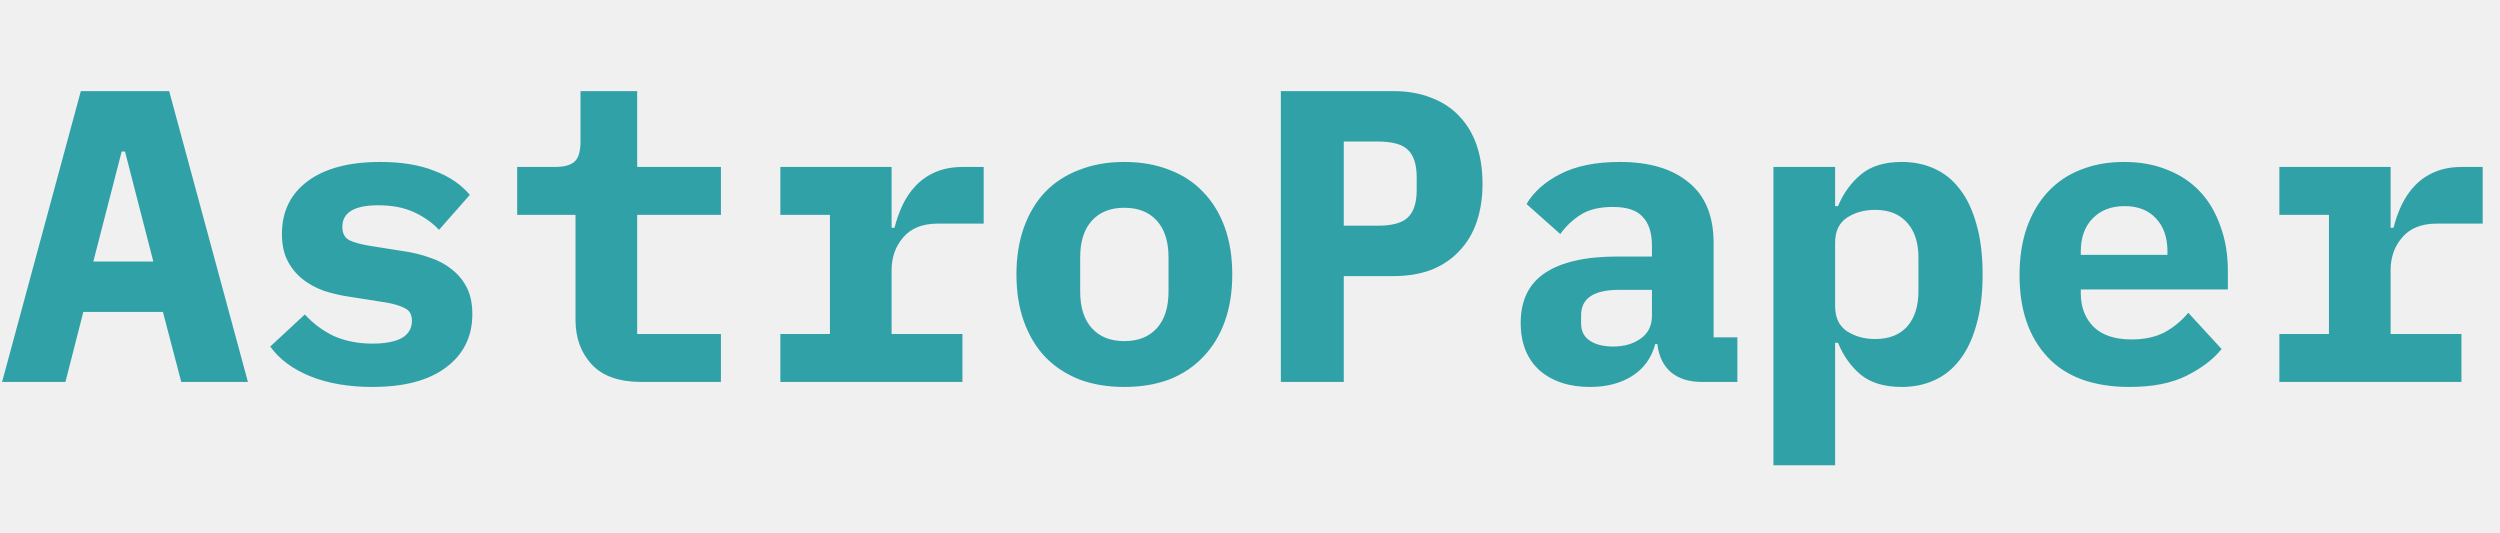
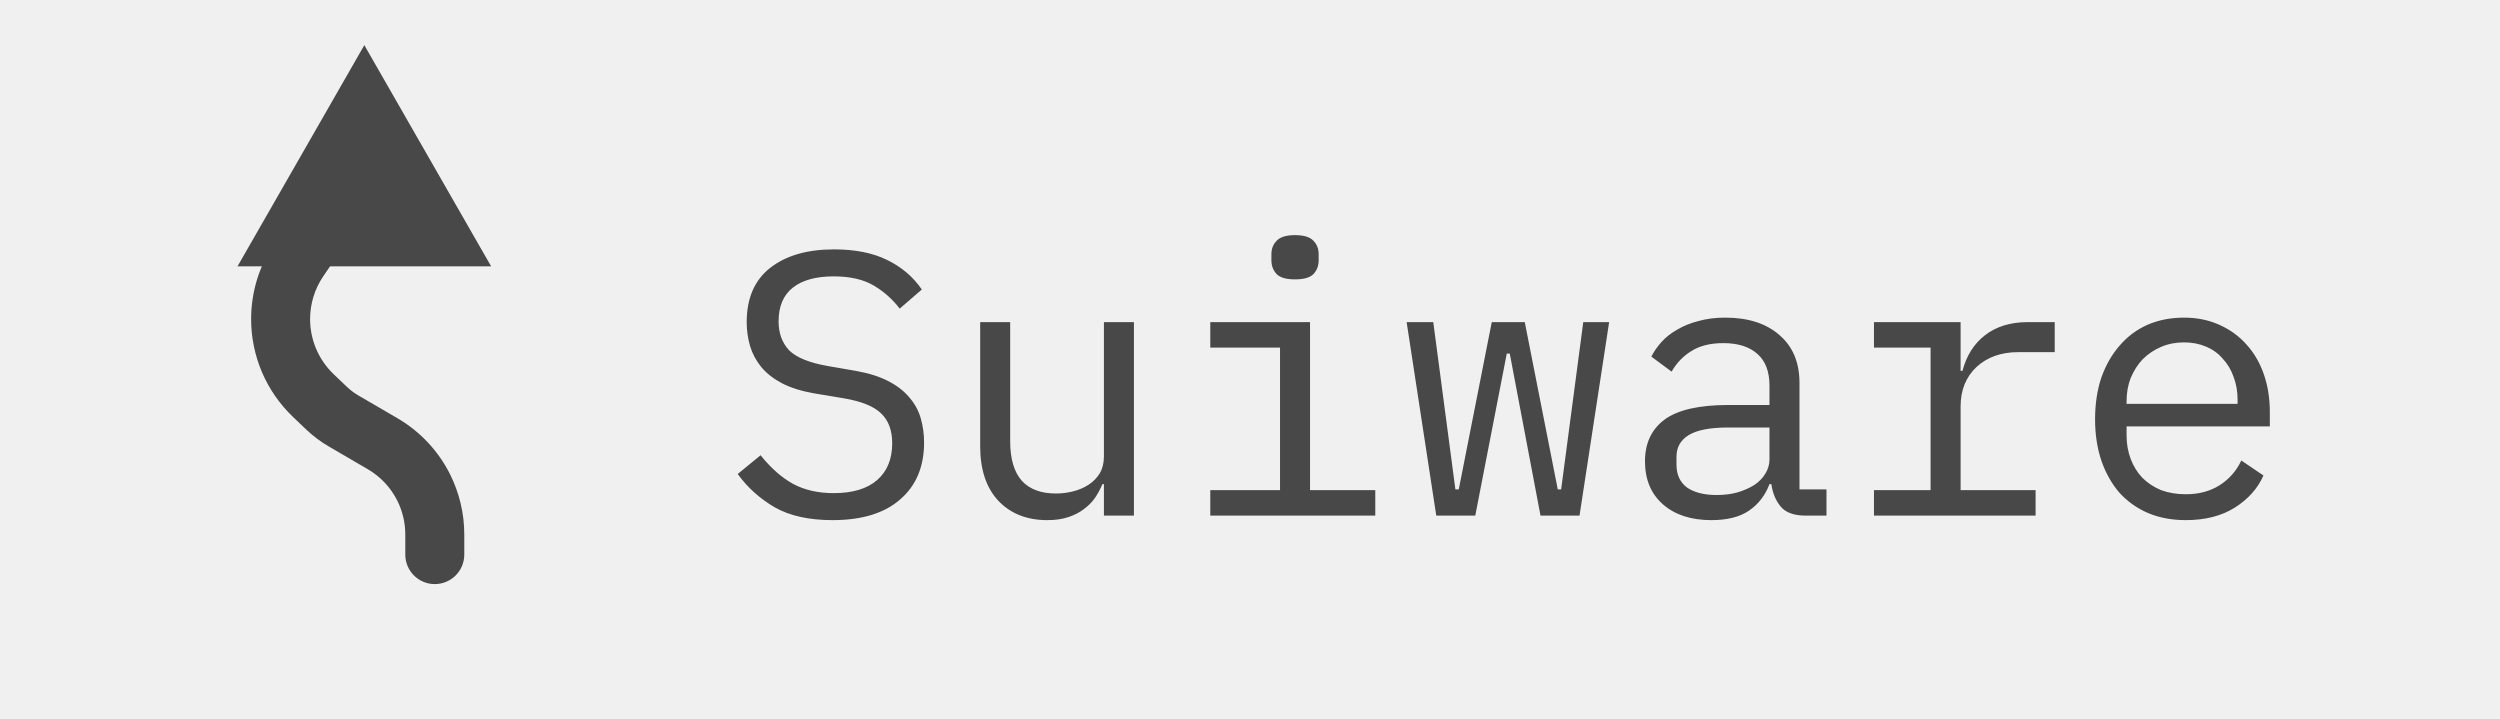
- <svg xmlns="http://www.w3.org/2000/svg" width="216" height="46" viewBox="0 0 216 46" fill="none">
-   <g clip-path="url(#clip0_1954_681)">
-     <path d="M15.66 33L14.076 26.952H7.2L5.652 33H0.18L6.984 7.872H14.616L21.42 33H15.66ZM10.8 13.092H10.512L8.064 22.596H13.248L10.8 13.092ZM32.17 33.432C30.106 33.432 28.306 33.12 26.77 32.496C25.258 31.872 24.118 31.02 23.35 29.94L26.338 27.168C27.058 27.96 27.898 28.584 28.858 29.04C29.842 29.472 30.958 29.688 32.206 29.688C33.262 29.688 34.09 29.532 34.69 29.22C35.29 28.884 35.59 28.38 35.59 27.708C35.59 27.18 35.386 26.82 34.978 26.628C34.57 26.412 34.006 26.244 33.286 26.124L30.298 25.656C29.458 25.536 28.678 25.356 27.958 25.116C27.238 24.852 26.614 24.504 26.086 24.072C25.558 23.64 25.138 23.112 24.826 22.488C24.514 21.864 24.358 21.108 24.358 20.22C24.358 18.276 25.102 16.752 26.59 15.648C28.078 14.544 30.166 13.992 32.854 13.992C34.678 13.992 36.226 14.244 37.498 14.748C38.794 15.228 39.826 15.924 40.594 16.836L37.93 19.86C37.378 19.26 36.67 18.756 35.806 18.348C34.942 17.94 33.898 17.736 32.674 17.736C30.61 17.736 29.578 18.36 29.578 19.608C29.578 20.16 29.782 20.544 30.19 20.76C30.598 20.952 31.162 21.108 31.882 21.228L34.834 21.696C35.674 21.816 36.454 22.008 37.174 22.272C37.894 22.512 38.518 22.848 39.046 23.28C39.598 23.712 40.03 24.24 40.342 24.864C40.654 25.488 40.81 26.244 40.81 27.132C40.81 29.076 40.054 30.612 38.542 31.74C37.054 32.868 34.93 33.432 32.17 33.432ZM55.412 33C53.492 33 52.064 32.496 51.128 31.488C50.192 30.48 49.724 29.196 49.724 27.636V18.564H44.684V14.424H47.96C48.752 14.424 49.316 14.268 49.652 13.956C49.988 13.644 50.156 13.068 50.156 12.228V7.872H55.052V14.424H62.288V18.564H55.052V28.86H62.288V33H55.412ZM67.422 28.86H71.706V18.564H67.422V14.424H77.034V19.68H77.286C77.454 19.008 77.682 18.36 77.97 17.736C78.282 17.088 78.666 16.524 79.122 16.044C79.602 15.54 80.178 15.144 80.85 14.856C81.522 14.568 82.314 14.424 83.226 14.424H84.99V19.32H81.03C79.71 19.32 78.714 19.716 78.042 20.508C77.37 21.276 77.034 22.224 77.034 23.352V28.86H83.154V33H67.422V28.86ZM97.144 33.432C95.704 33.432 94.408 33.216 93.256 32.784C92.104 32.328 91.12 31.68 90.304 30.84C89.512 30 88.9 28.98 88.468 27.78C88.036 26.58 87.82 25.224 87.82 23.712C87.82 22.2 88.036 20.844 88.468 19.644C88.9 18.444 89.512 17.424 90.304 16.584C91.12 15.744 92.104 15.108 93.256 14.676C94.408 14.22 95.704 13.992 97.144 13.992C98.584 13.992 99.88 14.22 101.032 14.676C102.184 15.108 103.156 15.744 103.948 16.584C104.764 17.424 105.388 18.444 105.82 19.644C106.252 20.844 106.468 22.2 106.468 23.712C106.468 25.224 106.252 26.58 105.82 27.78C105.388 28.98 104.764 30 103.948 30.84C103.156 31.68 102.184 32.328 101.032 32.784C99.88 33.216 98.584 33.432 97.144 33.432ZM97.144 29.472C98.344 29.472 99.28 29.1 99.952 28.356C100.624 27.612 100.96 26.556 100.96 25.188V22.236C100.96 20.868 100.624 19.812 99.952 19.068C99.28 18.324 98.344 17.952 97.144 17.952C95.944 17.952 95.008 18.324 94.336 19.068C93.664 19.812 93.328 20.868 93.328 22.236V25.188C93.328 26.556 93.664 27.612 94.336 28.356C95.008 29.1 95.944 29.472 97.144 29.472ZM110.666 33V7.872H120.386C121.61 7.872 122.702 8.064 123.662 8.448C124.622 8.808 125.426 9.336 126.074 10.032C126.746 10.728 127.25 11.568 127.586 12.552C127.922 13.536 128.09 14.64 128.09 15.864C128.09 17.088 127.922 18.192 127.586 19.176C127.25 20.16 126.746 21 126.074 21.696C125.426 22.392 124.622 22.932 123.662 23.316C122.702 23.676 121.61 23.856 120.386 23.856H116.102V33H110.666ZM116.102 19.5H119.018C120.29 19.5 121.166 19.26 121.646 18.78C122.15 18.3 122.402 17.508 122.402 16.404V15.324C122.402 14.22 122.15 13.428 121.646 12.948C121.166 12.468 120.29 12.228 119.018 12.228H116.102V19.5ZM147.048 33C145.944 33 145.056 32.724 144.384 32.172C143.712 31.596 143.316 30.78 143.196 29.724H143.016C142.68 30.948 142.008 31.872 141 32.496C140.016 33.12 138.804 33.432 137.364 33.432C135.564 33.432 134.112 32.952 133.008 31.992C131.928 31.008 131.388 29.64 131.388 27.888C131.388 25.944 132.096 24.504 133.512 23.568C134.928 22.632 137.004 22.164 139.74 22.164H142.728V21.228C142.728 20.124 142.464 19.296 141.936 18.744C141.432 18.168 140.568 17.88 139.344 17.88C138.216 17.88 137.304 18.096 136.608 18.528C135.912 18.96 135.312 19.524 134.808 20.22L131.892 17.628C132.516 16.572 133.488 15.708 134.808 15.036C136.152 14.34 137.868 13.992 139.956 13.992C142.5 13.992 144.48 14.58 145.896 15.756C147.336 16.908 148.056 18.66 148.056 21.012V29.148H150.108V33H147.048ZM139.38 29.94C140.316 29.94 141.108 29.712 141.756 29.256C142.404 28.8 142.728 28.14 142.728 27.276V25.044H139.884C137.7 25.044 136.608 25.776 136.608 27.24V27.96C136.608 28.608 136.86 29.1 137.364 29.436C137.868 29.772 138.54 29.94 139.38 29.94ZM153.226 14.424H158.554V17.808H158.806C159.262 16.704 159.922 15.792 160.786 15.072C161.65 14.352 162.826 13.992 164.314 13.992C165.346 13.992 166.282 14.184 167.122 14.568C167.986 14.952 168.718 15.54 169.318 16.332C169.942 17.124 170.422 18.132 170.758 19.356C171.118 20.58 171.298 22.032 171.298 23.712C171.298 25.392 171.118 26.844 170.758 28.068C170.422 29.292 169.942 30.3 169.318 31.092C168.718 31.884 167.986 32.472 167.122 32.856C166.282 33.24 165.346 33.432 164.314 33.432C162.826 33.432 161.65 33.084 160.786 32.388C159.922 31.668 159.262 30.744 158.806 29.616H158.554V40.2H153.226V14.424ZM162.01 29.292C163.21 29.292 164.134 28.932 164.782 28.212C165.43 27.468 165.754 26.448 165.754 25.152V22.272C165.754 20.976 165.43 19.968 164.782 19.248C164.134 18.504 163.21 18.132 162.01 18.132C161.074 18.132 160.258 18.36 159.562 18.816C158.89 19.272 158.554 19.992 158.554 20.976V26.448C158.554 27.432 158.89 28.152 159.562 28.608C160.258 29.064 161.074 29.292 162.01 29.292ZM183.992 33.432C180.872 33.432 178.508 32.568 176.9 30.84C175.292 29.112 174.488 26.76 174.488 23.784C174.488 22.272 174.692 20.916 175.1 19.716C175.532 18.492 176.132 17.46 176.9 16.62C177.692 15.756 178.64 15.108 179.744 14.676C180.872 14.22 182.132 13.992 183.524 13.992C184.916 13.992 186.164 14.22 187.268 14.676C188.372 15.108 189.308 15.732 190.076 16.548C190.844 17.364 191.432 18.36 191.84 19.536C192.272 20.688 192.488 21.984 192.488 23.424V25.008H179.78V25.332C179.78 26.532 180.152 27.504 180.896 28.248C181.64 28.968 182.732 29.328 184.172 29.328C185.276 29.328 186.224 29.124 187.016 28.716C187.808 28.284 188.492 27.72 189.068 27.024L191.948 30.156C191.228 31.044 190.22 31.812 188.924 32.46C187.628 33.108 185.984 33.432 183.992 33.432ZM183.56 17.808C182.408 17.808 181.484 18.168 180.788 18.888C180.116 19.584 179.78 20.532 179.78 21.732V22.02H187.268V21.732C187.268 20.508 186.932 19.548 186.26 18.852C185.612 18.156 184.712 17.808 183.56 17.808ZM196.937 28.86H201.221V18.564H196.937V14.424H206.549V19.68H206.801C206.969 19.008 207.197 18.36 207.485 17.736C207.797 17.088 208.181 16.524 208.637 16.044C209.117 15.54 209.693 15.144 210.365 14.856C211.037 14.568 211.829 14.424 212.741 14.424H214.505V19.32H210.545C209.225 19.32 208.229 19.716 207.557 20.508C206.885 21.276 206.549 22.224 206.549 23.352V28.86H212.669V33H196.937V28.86Z" fill="#31A1A8" />
+ <svg xmlns="http://www.w3.org/2000/svg" width="160" height="46" viewBox="0 0 160 46" fill="currentColor">
+   <g opacity="0.7">
+     <path d="M53.285 33.288C51.781 33.288 50.549 33.016 49.589 32.472C48.629 31.912 47.837 31.2 47.213 30.336L48.677 29.136C49.333 29.952 50.021 30.56 50.741 30.96C51.477 31.36 52.349 31.56 53.357 31.56C54.573 31.56 55.501 31.28 56.141 30.72C56.781 30.16 57.101 29.376 57.101 28.368C57.101 27.552 56.869 26.92 56.405 26.472C55.941 26.008 55.133 25.68 53.981 25.488L52.109 25.176C51.293 25.032 50.605 24.816 50.045 24.528C49.501 24.24 49.061 23.896 48.725 23.496C48.389 23.08 48.149 22.632 48.005 22.152C47.861 21.656 47.789 21.144 47.789 20.616C47.789 19.08 48.293 17.92 49.301 17.136C50.309 16.352 51.669 15.96 53.381 15.96C54.725 15.96 55.853 16.184 56.765 16.632C57.693 17.08 58.437 17.712 58.997 18.528L57.581 19.752C57.117 19.144 56.557 18.648 55.901 18.264C55.245 17.88 54.397 17.688 53.357 17.688C52.221 17.688 51.349 17.928 50.741 18.408C50.133 18.888 49.829 19.608 49.829 20.568C49.829 21.32 50.053 21.936 50.501 22.416C50.965 22.88 51.789 23.216 52.973 23.424L54.773 23.736C55.589 23.88 56.277 24.096 56.837 24.384C57.397 24.672 57.845 25.016 58.181 25.416C58.533 25.816 58.781 26.264 58.925 26.76C59.069 27.256 59.141 27.776 59.141 28.32C59.141 29.872 58.629 31.088 57.605 31.968C56.597 32.848 55.157 33.288 53.285 33.288ZM70.651 30.984H70.555C70.427 31.288 70.267 31.584 70.075 31.872C69.883 32.144 69.643 32.384 69.355 32.592C69.083 32.8 68.755 32.968 68.371 33.096C67.987 33.224 67.539 33.288 67.027 33.288C65.731 33.288 64.691 32.88 63.907 32.064C63.123 31.232 62.731 30.064 62.731 28.56V20.616H64.651V28.224C64.651 29.36 64.899 30.208 65.395 30.768C65.891 31.312 66.619 31.584 67.579 31.584C67.963 31.584 68.339 31.536 68.707 31.44C69.075 31.344 69.403 31.2 69.691 31.008C69.979 30.816 70.211 30.576 70.387 30.288C70.563 29.984 70.651 29.624 70.651 29.208V20.616H72.571V33H70.651V30.984ZM82.882 17.88C82.322 17.88 81.93 17.768 81.706 17.544C81.482 17.304 81.37 17.008 81.37 16.656V16.272C81.37 15.92 81.482 15.632 81.706 15.408C81.93 15.168 82.322 15.048 82.882 15.048C83.442 15.048 83.834 15.168 84.058 15.408C84.282 15.632 84.394 15.92 84.394 16.272V16.656C84.394 17.008 84.282 17.304 84.058 17.544C83.834 17.768 83.442 17.88 82.882 17.88ZM77.458 31.368H81.922V22.248H77.458V20.616H83.842V31.368H88.018V33H77.458V31.368ZM90.025 20.616H91.729L93.145 31.32H93.361L95.473 20.616H97.585L99.697 31.32H99.913L101.329 20.616H102.985L101.089 33H98.593L96.625 22.632H96.433L94.417 33H91.921L90.025 20.616ZM115.575 33C114.823 33 114.287 32.808 113.967 32.424C113.647 32.04 113.447 31.56 113.367 30.984H113.247C112.975 31.704 112.535 32.272 111.927 32.688C111.335 33.088 110.535 33.288 109.527 33.288C108.231 33.288 107.199 32.952 106.431 32.28C105.663 31.608 105.279 30.688 105.279 29.52C105.279 28.368 105.695 27.48 106.527 26.856C107.375 26.232 108.735 25.92 110.607 25.92H113.247V24.696C113.247 23.784 112.991 23.104 112.479 22.656C111.967 22.192 111.239 21.96 110.295 21.96C109.463 21.96 108.783 22.128 108.255 22.464C107.727 22.784 107.303 23.224 106.983 23.784L105.687 22.824C105.847 22.504 106.063 22.192 106.335 21.888C106.607 21.584 106.943 21.32 107.343 21.096C107.743 20.856 108.199 20.672 108.711 20.544C109.223 20.4 109.791 20.328 110.415 20.328C111.871 20.328 113.023 20.696 113.871 21.432C114.735 22.168 115.167 23.192 115.167 24.504V31.32H116.895V33H115.575ZM109.863 31.68C110.359 31.68 110.807 31.624 111.207 31.512C111.623 31.384 111.983 31.224 112.287 31.032C112.591 30.824 112.823 30.584 112.983 30.312C113.159 30.024 113.247 29.72 113.247 29.4V27.36H110.607C109.455 27.36 108.615 27.52 108.087 27.84C107.559 28.16 107.295 28.624 107.295 29.232V29.736C107.295 30.376 107.519 30.864 107.967 31.2C108.431 31.52 109.063 31.68 109.863 31.68ZM119.934 31.368H123.558V22.248H119.934V20.616H125.478V23.736H125.598C125.854 22.76 126.334 22 127.038 21.456C127.758 20.896 128.67 20.616 129.774 20.616H131.502V22.536H129.174C128.07 22.536 127.174 22.856 126.486 23.496C125.814 24.136 125.478 24.976 125.478 26.016V31.368H130.278V33H119.934V31.368ZM139.893 33.288C138.997 33.288 138.189 33.136 137.469 32.832C136.765 32.528 136.157 32.096 135.645 31.536C135.149 30.96 134.765 30.28 134.493 29.496C134.221 28.696 134.085 27.808 134.085 26.832C134.085 25.84 134.221 24.944 134.493 24.144C134.781 23.344 135.173 22.664 135.669 22.104C136.165 21.528 136.757 21.088 137.445 20.784C138.149 20.48 138.925 20.328 139.773 20.328C140.605 20.328 141.357 20.48 142.029 20.784C142.717 21.088 143.301 21.512 143.781 22.056C144.261 22.584 144.629 23.216 144.885 23.952C145.141 24.688 145.269 25.496 145.269 26.376V27.288H136.101V27.864C136.101 28.408 136.189 28.912 136.365 29.376C136.541 29.84 136.789 30.24 137.109 30.576C137.445 30.912 137.845 31.176 138.309 31.368C138.789 31.544 139.317 31.632 139.893 31.632C140.725 31.632 141.445 31.44 142.053 31.056C142.661 30.672 143.125 30.144 143.445 29.472L144.861 30.432C144.493 31.264 143.877 31.952 143.013 32.496C142.165 33.024 141.125 33.288 139.893 33.288ZM139.773 21.912C139.245 21.912 138.757 22.008 138.309 22.2C137.861 22.392 137.469 22.656 137.133 22.992C136.813 23.328 136.557 23.728 136.365 24.192C136.189 24.64 136.101 25.136 136.101 25.68V25.848H143.205V25.584C143.205 25.04 143.117 24.544 142.941 24.096C142.781 23.648 142.549 23.264 142.245 22.944C141.957 22.608 141.597 22.352 141.165 22.176C140.749 22 140.285 21.912 139.773 21.912Z" fill="currentColor" />
+     <path d="M23.317 2.89L31.432 17.044H15.202L23.317 2.89Z" fill="currentColor" />
+     <mask id="mask0_210_41" style="mask-type:luminance" maskUnits="userSpaceOnUse" x="6" y="10" width="34" height="34">
+       <path d="M6.912 10.934H39.088V43.11H6.912V10.934Z" fill="currentColor" />
+     </mask>
+     <g mask="url(#mask0_210_41)">
+       <path fill-rule="evenodd" clip-rule="evenodd" d="M33.513 14.784L35.823 17.093C36.43 17.701 36.43 18.695 35.823 19.303L33.964 21.162C34.483 22.132 34.871 23.167 35.118 24.239H37.528C38.386 24.239 39.091 24.943 39.091 25.802V29.067C39.091 29.926 38.386 30.631 37.528 30.631H34.898C34.58 31.683 34.122 32.689 33.537 33.621L35.242 35.325C35.849 35.933 35.849 36.928 35.242 37.535L32.932 39.845C32.324 40.453 31.329 40.453 30.722 39.845L28.863 37.986C27.893 38.506 26.858 38.895 25.786 39.141V41.55C25.786 42.409 25.082 43.113 24.223 43.113H20.955C20.096 43.113 19.392 42.409 19.392 41.55V38.921C18.338 38.602 17.332 38.143 16.401 37.556L14.697 39.261C14.089 39.869 13.094 39.869 12.487 39.261L10.177 36.952C9.57 36.344 9.57 35.349 10.177 34.742L12.036 32.883C11.516 31.913 11.128 30.878 10.882 29.806H8.472C7.616 29.806 6.912 29.101 6.912 28.242V24.977C6.912 24.118 7.616 23.414 8.475 23.414H11.104C11.423 22.361 11.881 21.355 12.466 20.424L10.761 18.719C10.154 18.111 10.154 17.116 10.761 16.509L13.071 14.2C13.678 13.592 14.673 13.592 15.281 14.2L17.14 16.059C18.109 15.538 19.144 15.15 20.216 14.904V12.495C20.216 11.639 20.921 10.934 21.78 10.934H25.045C25.904 10.934 26.608 11.639 26.608 12.498V15.124C27.661 15.443 28.667 15.901 29.599 16.485L31.303 14.781C31.911 14.176 32.906 14.176 33.513 14.784ZM23 17.889C28.043 17.889 32.133 21.979 32.133 27.022C32.133 32.066 28.043 36.156 23 36.156C17.957 36.156 13.867 32.066 13.867 27.022C13.867 21.979 17.957 17.889 23 17.889Z" fill="currentColor" />
+     </g>
+     <path d="M25.939 35.495C25.939 36.537 26.784 37.382 27.826 37.382C28.869 37.382 29.714 36.537 29.714 35.495H25.939ZM18.811 13.733L17.572 15.552L20.692 17.676L21.931 15.857L18.811 13.733ZM25.939 34.208V35.495H29.714V34.208H25.939ZM18.752 26.684L19.587 27.48L22.192 24.749L21.358 23.953L18.752 26.684ZM21.04 28.573L23.539 30.03L25.44 26.769L22.941 25.312L21.04 28.573ZM19.587 27.48C20.027 27.9 20.514 28.266 21.04 28.573L22.941 25.312C22.67 25.154 22.419 24.965 22.192 24.749L19.587 27.48ZM28.801 30.35C28.052 28.855 26.884 27.611 25.44 26.769L23.539 30.03C24.35 30.503 25.006 31.201 25.427 32.041L28.801 30.35ZM16.072 20.422C16.072 21.593 16.309 22.751 16.77 23.828C17.231 24.904 17.905 25.875 18.752 26.684L21.358 23.953C20.88 23.497 20.5 22.949 20.24 22.342C19.98 21.736 19.846 21.082 19.846 20.422H16.072ZM29.714 34.208C29.714 32.868 29.401 31.547 28.801 30.35L25.427 32.041C25.764 32.713 25.939 33.455 25.939 34.208H29.714ZM17.572 15.552C16.595 16.988 16.072 18.685 16.072 20.422H19.846C19.846 19.443 20.141 18.486 20.692 17.676L17.572 15.552Z" fill="currentColor" />
  </g>
-   <defs>
-     <clipPath id="clip0_1954_681">
-       <rect width="216" height="46" fill="white" />
-     </clipPath>
-   </defs>
</svg>
